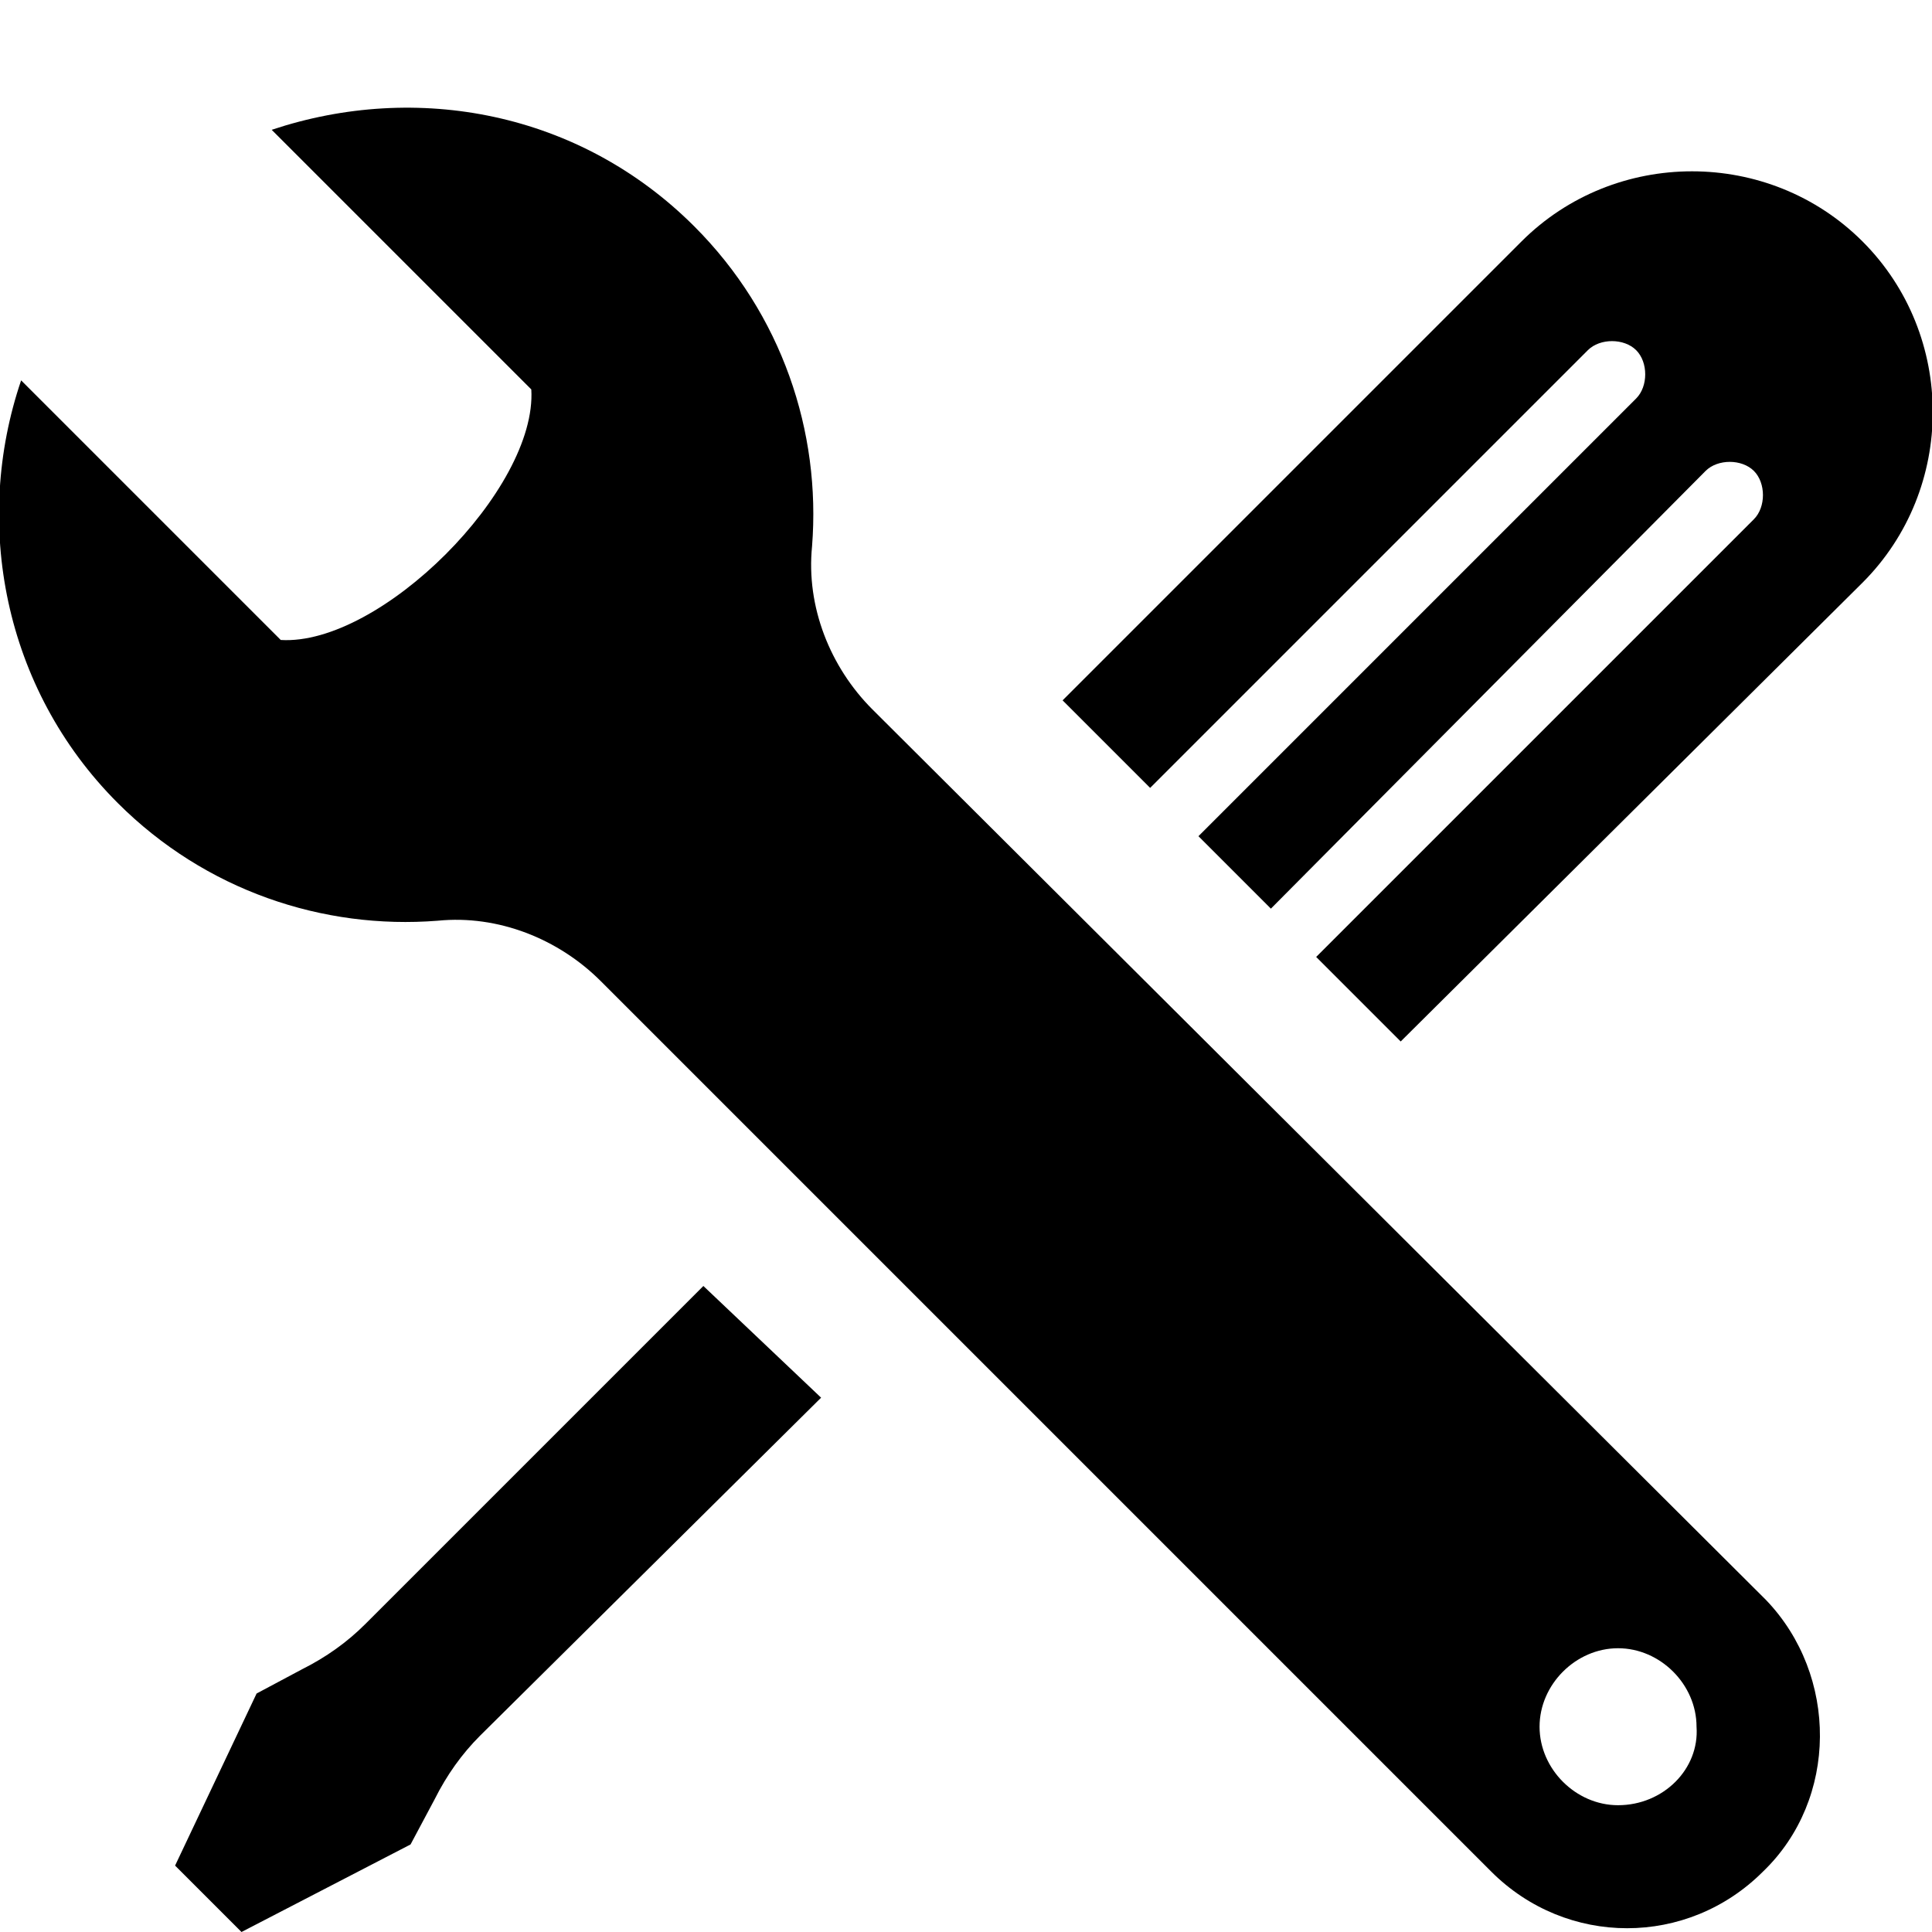
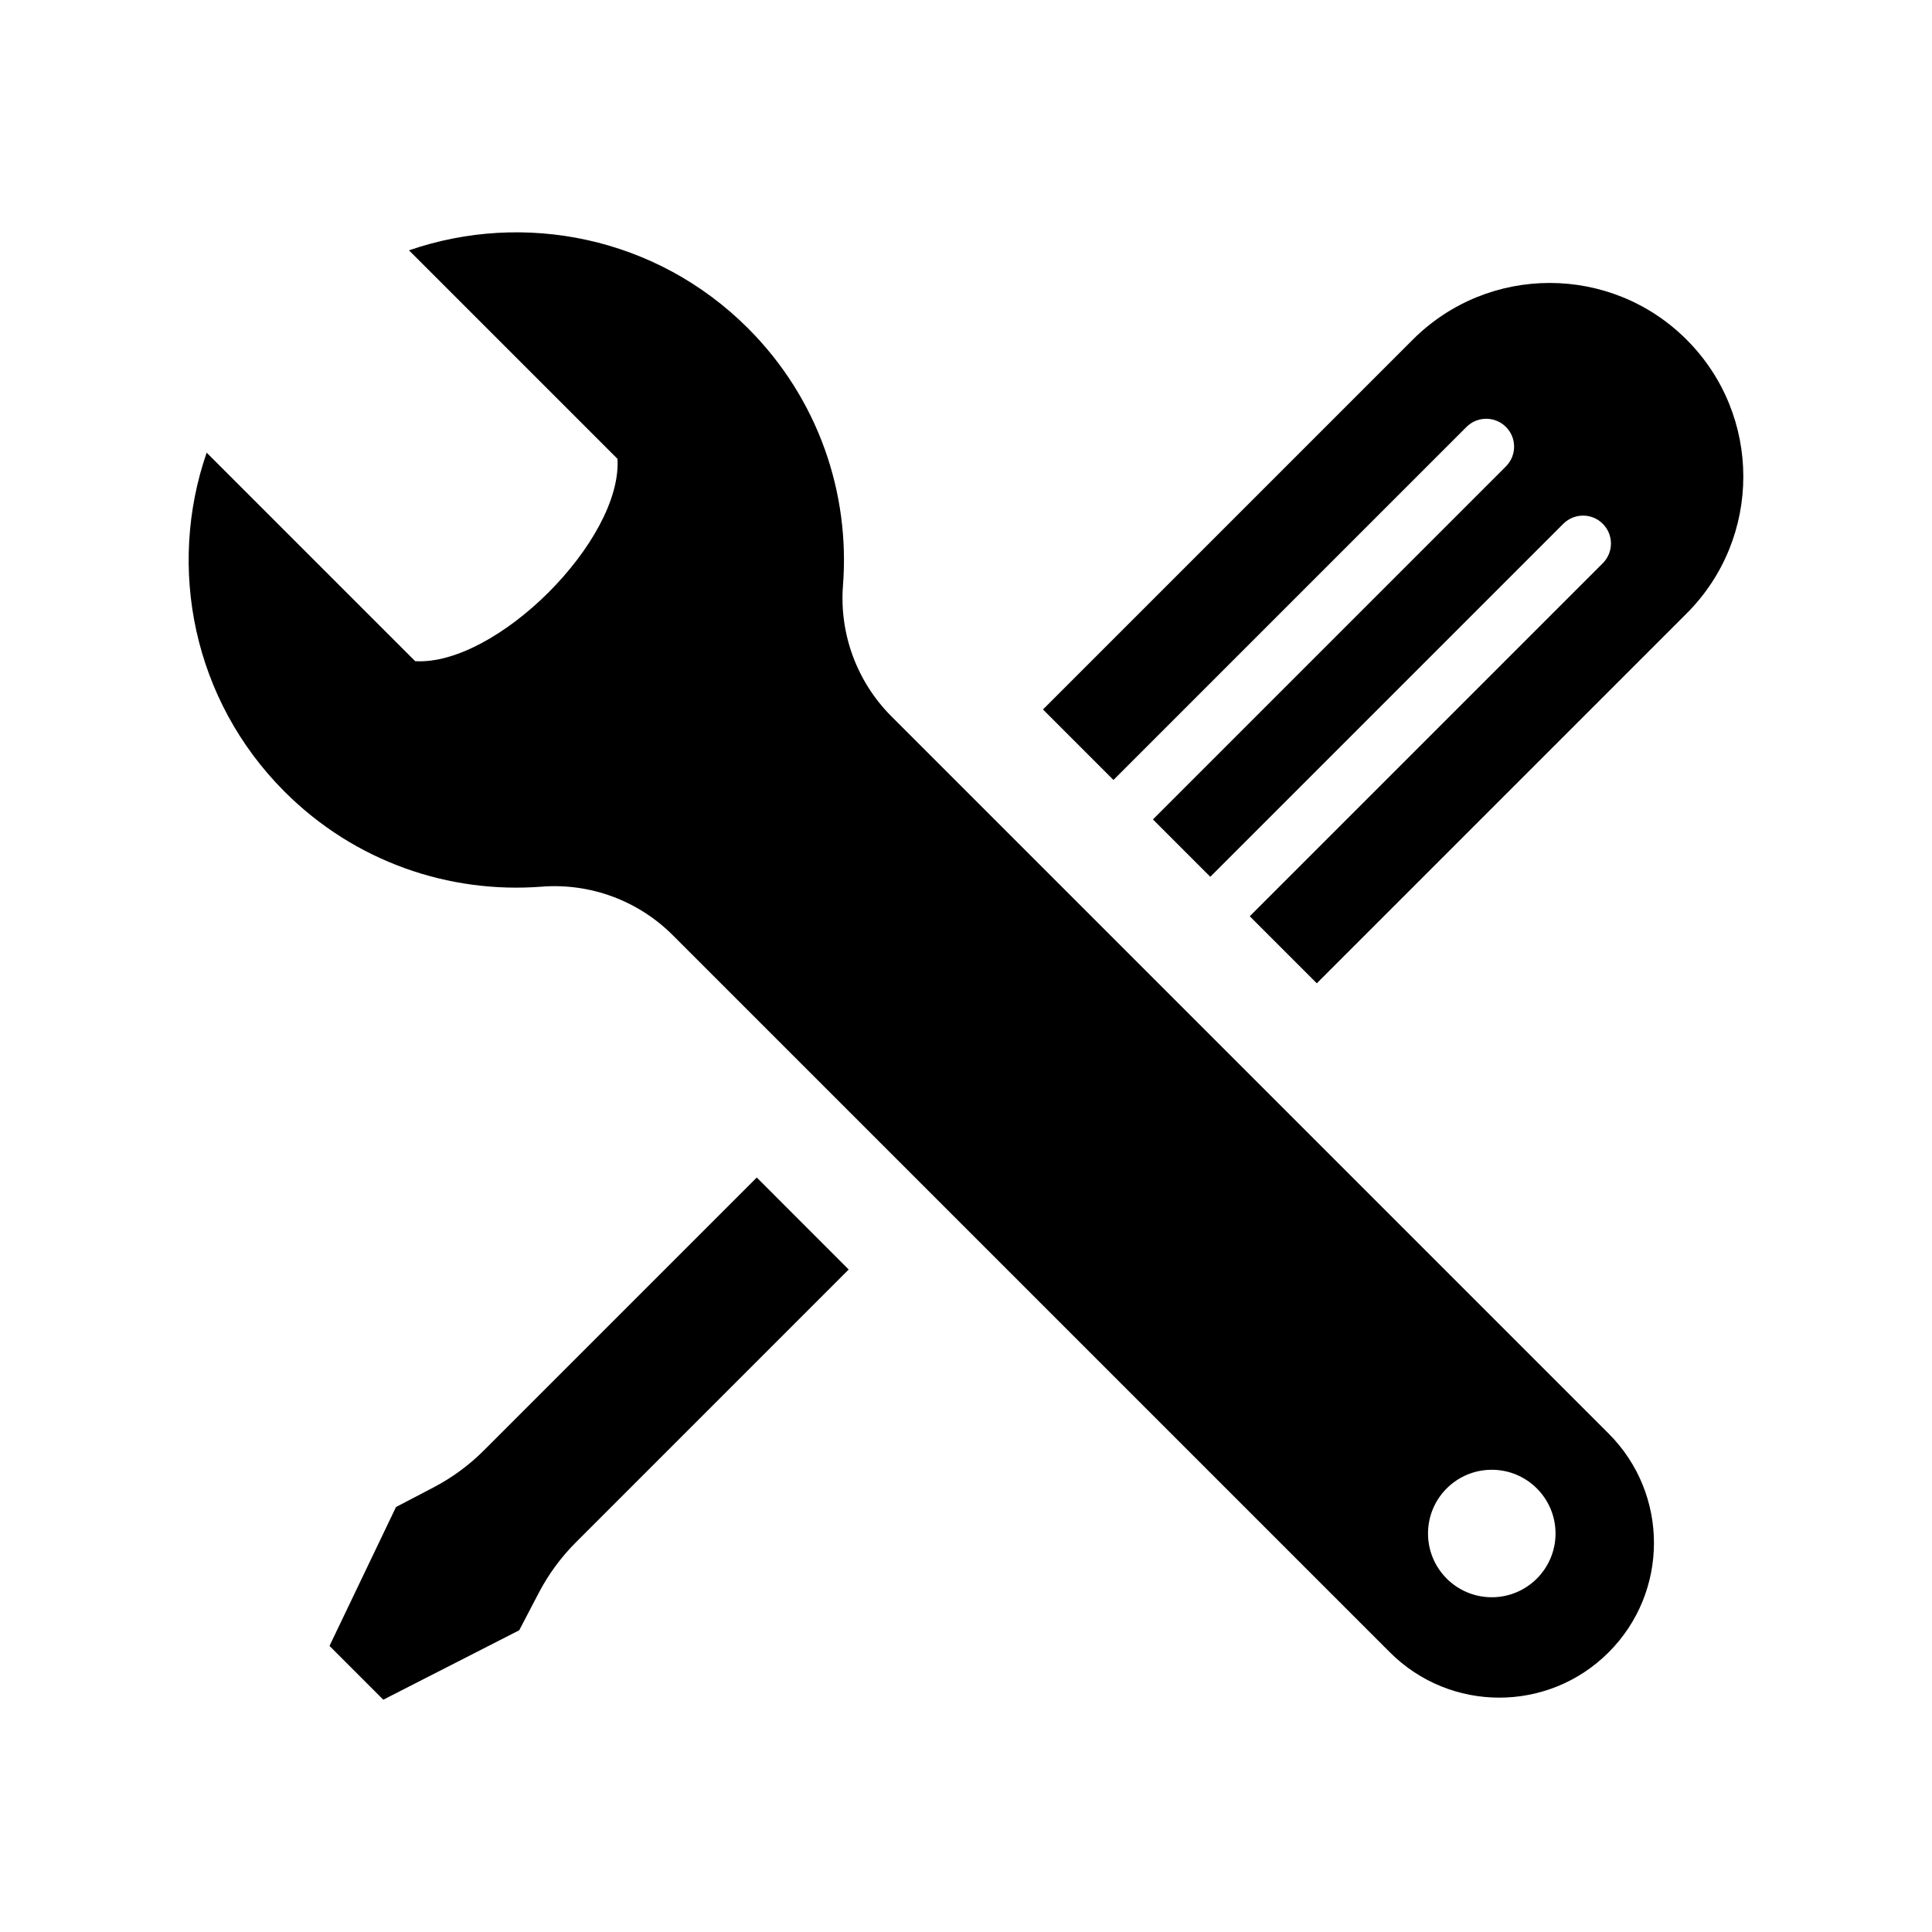
- <svg xmlns="http://www.w3.org/2000/svg" version="1.1" id="Layer_1" x="0px" y="0px" viewBox="0 0 64 64" enable-background="new 0 0 64 64" xml:space="preserve">
-   <path id="tools-2-icon" d="M58.5,53L28.9,23.5c-1.4-1.4-2.2-3.4-2-5.4c0.3-3.8-1-7.7-3.9-10.6c-3.8-3.8-9.2-4.8-14-3.2l8.6,8.6  c0.2,3.3-5,8.5-8.3,8.3l-8.6-8.6c-1.6,4.7-0.6,10.2,3.2,14c2.9,2.9,6.8,4.2,10.6,3.9c2-0.2,4,0.6,5.4,2l29.5,29.5  c2.5,2.5,6.5,2.5,9,0C60.9,59.6,60.9,55.5,58.5,53z M53.6,59.8c-1.4,0-2.6-1.2-2.6-2.6c0-1.4,1.2-2.6,2.6-2.6c1.4,0,2.6,1.2,2.6,2.6  C56.3,58.6,55.1,59.8,53.6,59.8z M35.2,23.2L50.4,8c3.1-3.1,8.2-3.1,11.3,0c3.1,3.1,3.1,8.2,0,11.3L46.4,34.5l-2.8-2.8l14.5-14.5  c0.4-0.4,0.4-1.2,0-1.6c-0.4-0.4-1.2-0.4-1.6,0L42.1,30.1l-2.4-2.4l14.5-14.5c0.4-0.4,0.4-1.2,0-1.6c-0.4-0.4-1.2-0.4-1.6,0  L38.1,26.1L35.2,23.2z M27.2,46.3L15.9,57.5c-0.6,0.6-1.1,1.3-1.5,2.1l-0.8,1.5L8,64l-2.2-2.2l2.7-5.7l1.5-0.8  c0.8-0.4,1.5-0.9,2.1-1.5l11.2-11.2L27.2,46.3z" />
+ <svg xmlns="http://www.w3.org/2000/svg" version="1.1" id="Layer_1" x="0px" y="0px" width="64px" height="64px" viewBox="224 224 64 64" enable-background="new 224 224 64 64" xml:space="preserve">
+   <path id="tools-2-icon" d="M277.289,271.49l-23.758-23.758c-1.142-1.142-1.731-2.731-1.606-4.341  c0.236-3.051-0.813-6.183-3.146-8.516c-3.038-3.038-7.427-3.898-11.231-2.582l6.907,6.907c0.159,2.695-4.008,6.861-6.702,6.702  l-6.907-6.907c-1.316,3.804-0.455,8.194,2.582,11.231c2.333,2.334,5.465,3.382,8.516,3.146c1.612-0.125,3.198,0.463,4.341,1.606  l23.758,23.758c2.001,2.001,5.244,2.001,7.245,0C279.29,276.734,279.29,273.491,277.289,271.49z M273.417,276.911  c-1.166,0-2.112-0.945-2.112-2.112c0-1.166,0.945-2.111,2.112-2.111c1.166,0,2.112,0.945,2.112,2.111  C275.529,275.966,274.583,276.911,273.417,276.911z M258.55,247.502l12.25-12.25c2.505-2.505,6.566-2.505,9.071,0  c2.505,2.505,2.505,6.566,0,9.071l-12.25,12.25l-2.221-2.221l11.694-11.694c0.361-0.361,0.361-0.946,0-1.307  c-0.361-0.361-0.946-0.361-1.307,0l-11.694,11.694l-1.901-1.901l11.694-11.694c0.361-0.361,0.361-0.946,0-1.307  c-0.361-0.361-0.946-0.361-1.307,0l-11.694,11.694L258.55,247.502z M252.114,266.054l-9.04,9.041  c-0.49,0.49-0.903,1.052-1.224,1.666l-0.65,1.244l-4.503,2.3l-1.782-1.782l2.203-4.601l1.244-0.65  c0.614-0.321,1.176-0.733,1.666-1.224l9.041-9.041L252.114,266.054z" />
</svg>
